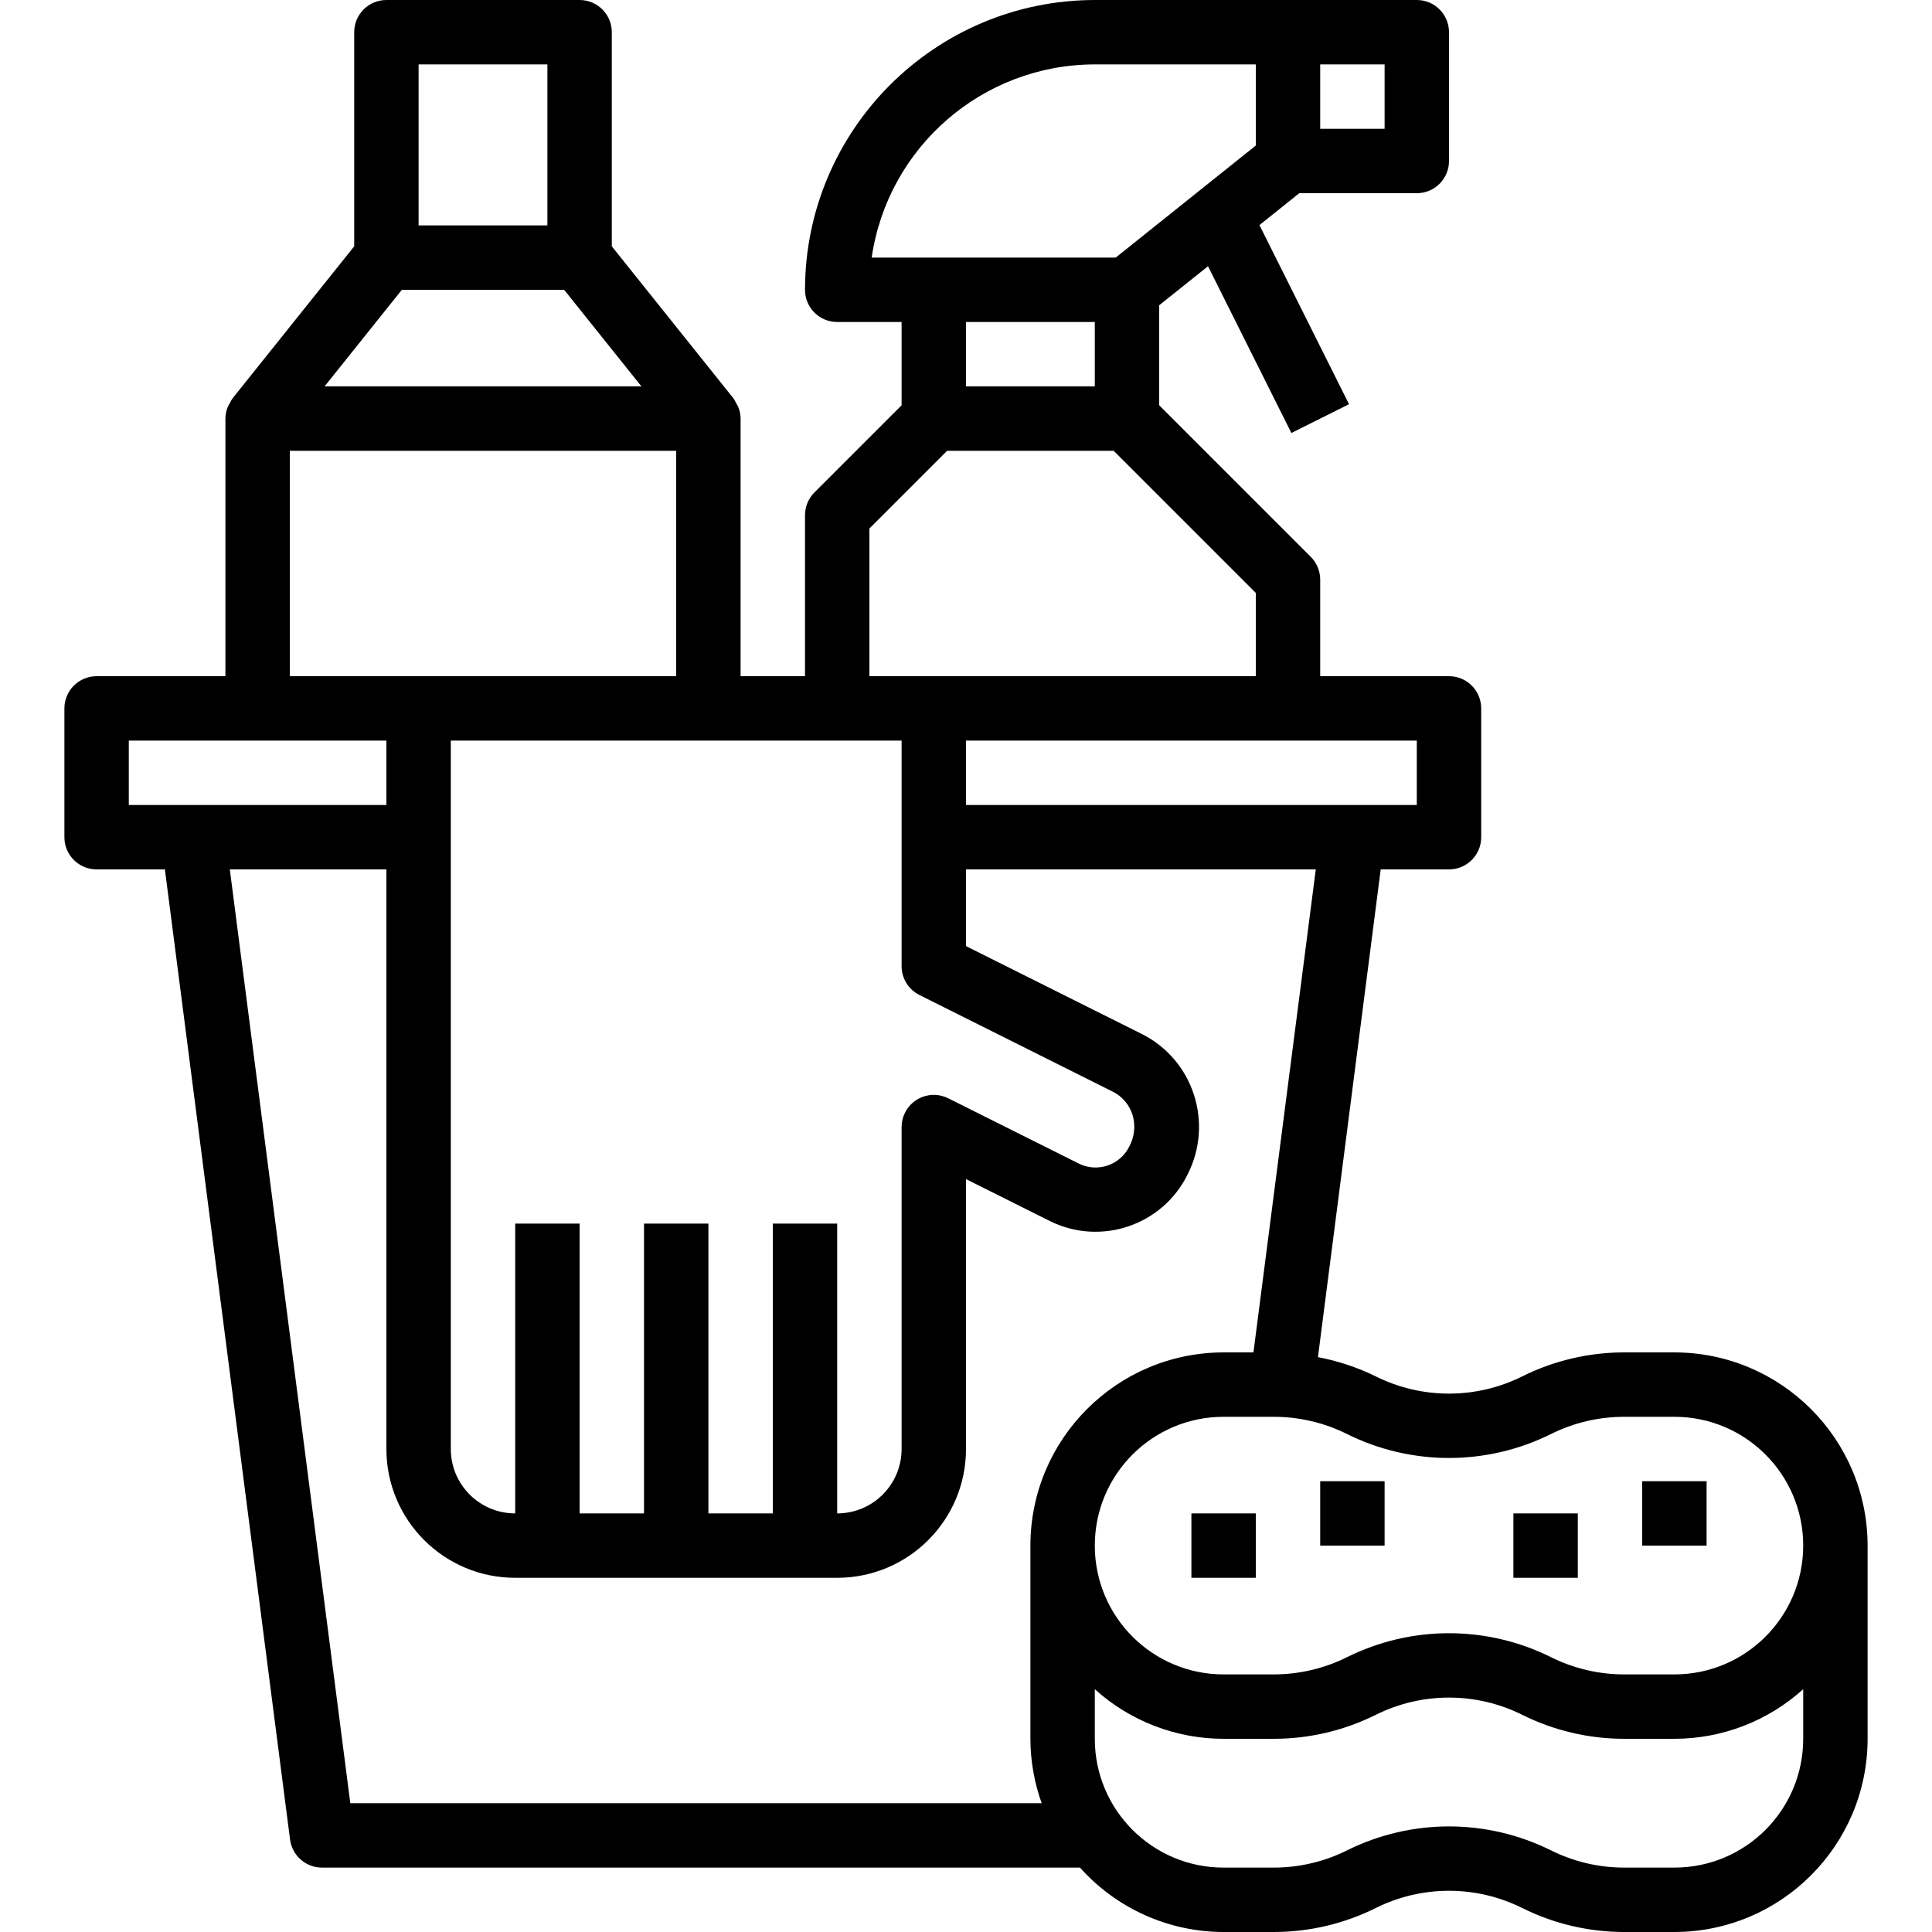
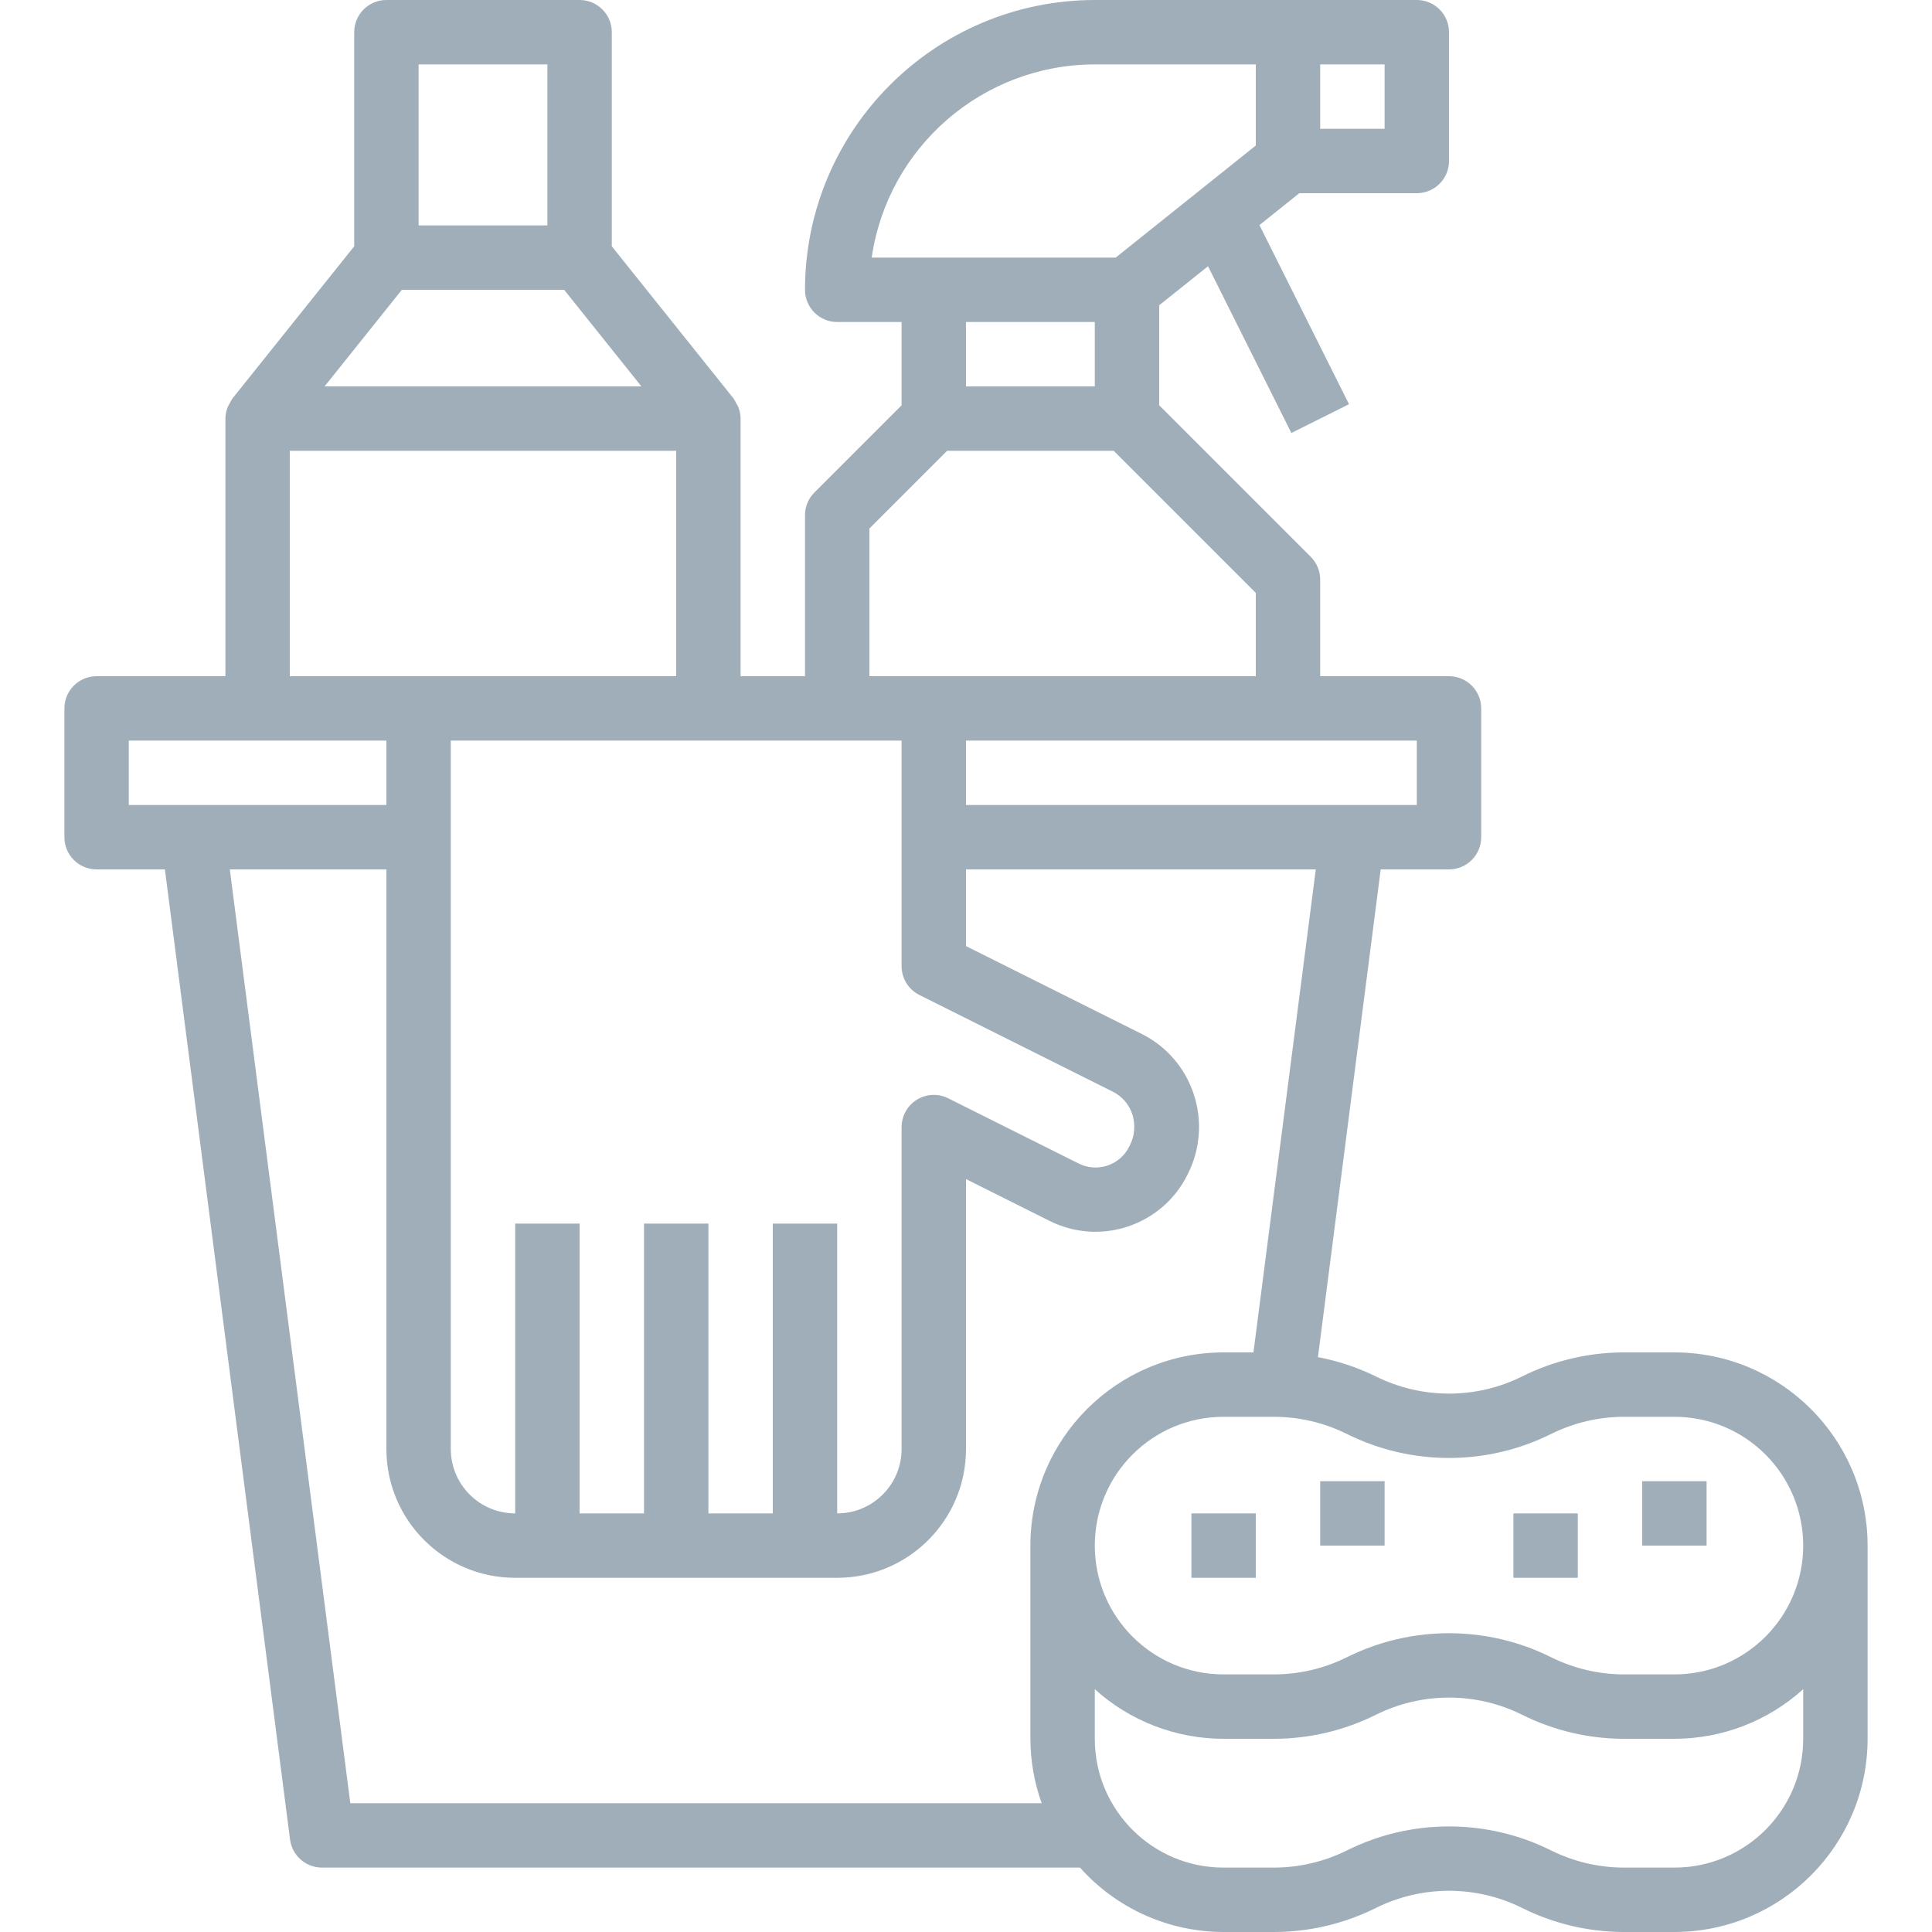
- <svg xmlns="http://www.w3.org/2000/svg" version="1.1" id="Capa_1" x="0px" y="0px" viewBox="0 0 480 480" style="enable-background:new 0 0 480 480;" xml:space="preserve">
+ <svg xmlns="http://www.w3.org/2000/svg" version="1.1" id="Capa_1" x="0px" y="0px" viewBox="0 0 480 480" style="enable-background:new 0 0 480 480;" xml:space="preserve" fill="#9faeb8">
  <g>
    <g>
      <path d="M416,336h-12.528c-8.786,0.008-17.45,2.053-25.312,5.976c-11.439,5.686-24.881,5.686-36.32,0    c-4.563-2.239-9.406-3.854-14.4-4.8L343.032,216H360c4.418,0,8-3.582,8-8v-32c0-4.418-3.582-8-8-8h-32v-24    c0-2.122-0.844-4.156-2.344-5.656L288,100.688V75.84l12.128-9.696l20.712,41.432l14.32-7.152L312.904,55.92L322.8,48H352    c4.418,0,8-3.582,8-8V8c0-4.418-3.582-8-8-8h-80c-39.744,0.048-71.952,32.256-72,72c0,4.418,3.582,8,8,8h16v20.688l-21.656,21.656    c-1.5,1.5-2.344,3.534-2.344,5.656v40h-16v-64c-0.012-0.991-0.21-1.97-0.584-2.888c-0.146-0.311-0.312-0.613-0.496-0.904    c-0.192-0.419-0.417-0.823-0.672-1.208L152,61.2V8c0-4.418-3.582-8-8-8H96c-4.418,0-8,3.582-8,8v53.2L57.752,99    c-0.255,0.385-0.48,0.789-0.672,1.208c-0.184,0.291-0.35,0.593-0.496,0.904C56.21,102.03,56.012,103.009,56,104v64H24    c-4.418,0-8,3.582-8,8v32c0,4.418,3.582,8,8,8h16.968l31.096,241.024c0.515,3.99,3.913,6.977,7.936,6.976h188.32    c9.073,10.17,22.051,15.99,35.68,16h12.528c8.786-0.008,17.45-2.053,25.312-5.976c11.439-5.686,24.881-5.686,36.32,0    c7.862,3.923,16.526,5.968,25.312,5.976H416c26.499-0.026,47.974-21.501,48-48v-48C463.974,357.501,442.499,336.026,416,336z     M328,16h16v16h-16V16z M352,184v16H240v-16H352z M216.568,64c4.013-27.535,27.606-47.965,55.432-48h40v20.16L277.192,64H216.568z     M272,80v16h-32V80H272z M216,131.312L235.312,112h41.376L312,147.312V168h-96V131.312z M208,184h16v56    c-0.017,3.047,1.699,5.838,4.424,7.2l48,24c2.341,1.154,4.115,3.205,4.92,5.688c0.829,2.665,0.541,5.552-0.8,8    c-2.302,4.619-7.912,6.497-12.531,4.194c-0.007-0.003-0.014-0.007-0.021-0.01l-32.48-16.24c-3.97-1.94-8.76-0.294-10.7,3.676    c-0.531,1.088-0.809,2.282-0.812,3.492v80c0,8.837-7.163,16-16,16v-72h-16v72h-16v-72h-16v72h-16v-72h-16v72    c-8.837,0-16-7.163-16-16V184H208z M104,16h32v40h-32V16z M99.84,72h40.32l19.2,24H80.64L99.84,72z M72,112h96v56H72V112z M32,200    v-16h64v16H32z M256,384v48c0.014,5.454,0.961,10.865,2.8,16H87.032L57.096,216H96v144c0,17.673,14.327,32,32,32h80    c17.673,0,32-14.327,32-32v-67.056l20.896,10.448c12.627,6.232,27.915,1.048,34.147-11.579c0.026-0.052,0.051-0.105,0.077-0.157    c3.099-6.143,3.626-13.268,1.464-19.8c-2.132-6.535-6.802-11.937-12.96-14.992L240,235.056V216h86.904l-15.488,120H304    C277.501,336.026,256.026,357.501,256,384z M448,432c0,17.673-14.327,32-32,32h-12.528c-6.301-0.009-12.514-1.476-18.152-4.288    c-15.95-7.925-34.69-7.925-50.64,0c-5.638,2.812-11.851,4.279-18.152,4.288H304c-17.673,0-32-14.327-32-32v-12.32    c8.773,7.927,20.176,12.317,32,12.32h12.528c8.786-0.008,17.45-2.053,25.312-5.976c11.439-5.686,24.881-5.686,36.32,0    c7.862,3.923,16.526,5.968,25.312,5.976H416c11.824-0.003,23.227-4.393,32-12.32V432z M416,416h-12.528    c-6.301-0.009-12.514-1.476-18.152-4.288c-15.95-7.925-34.69-7.925-50.64,0c-5.638,2.812-11.851,4.279-18.152,4.288H304    c-17.673,0-32-14.327-32-32c0-17.673,14.327-32,32-32h12.528c6.301,0.009,12.514,1.476,18.152,4.288    c15.951,7.92,34.689,7.92,50.64,0c5.638-2.812,11.851-4.279,18.152-4.288H416c17.673,0,32,14.327,32,32    C448,401.673,433.673,416,416,416z" />
    </g>
  </g>
  <g>
    <g>
      <rect x="408" y="368" width="16" height="16" />
    </g>
  </g>
  <g>
    <g>
      <rect x="328" y="368" width="16" height="16" />
    </g>
  </g>
  <g>
    <g>
      <rect x="296" y="376" width="16" height="16" />
    </g>
  </g>
  <g>
    <g>
      <rect x="376" y="376" width="16" height="16" />
    </g>
  </g>
  <g>
</g>
  <g>
</g>
  <g>
</g>
  <g>
</g>
  <g>
</g>
  <g>
</g>
  <g>
</g>
  <g>
</g>
  <g>
</g>
  <g>
</g>
  <g>
</g>
  <g>
</g>
  <g>
</g>
  <g>
</g>
  <g>
</g>
</svg>
